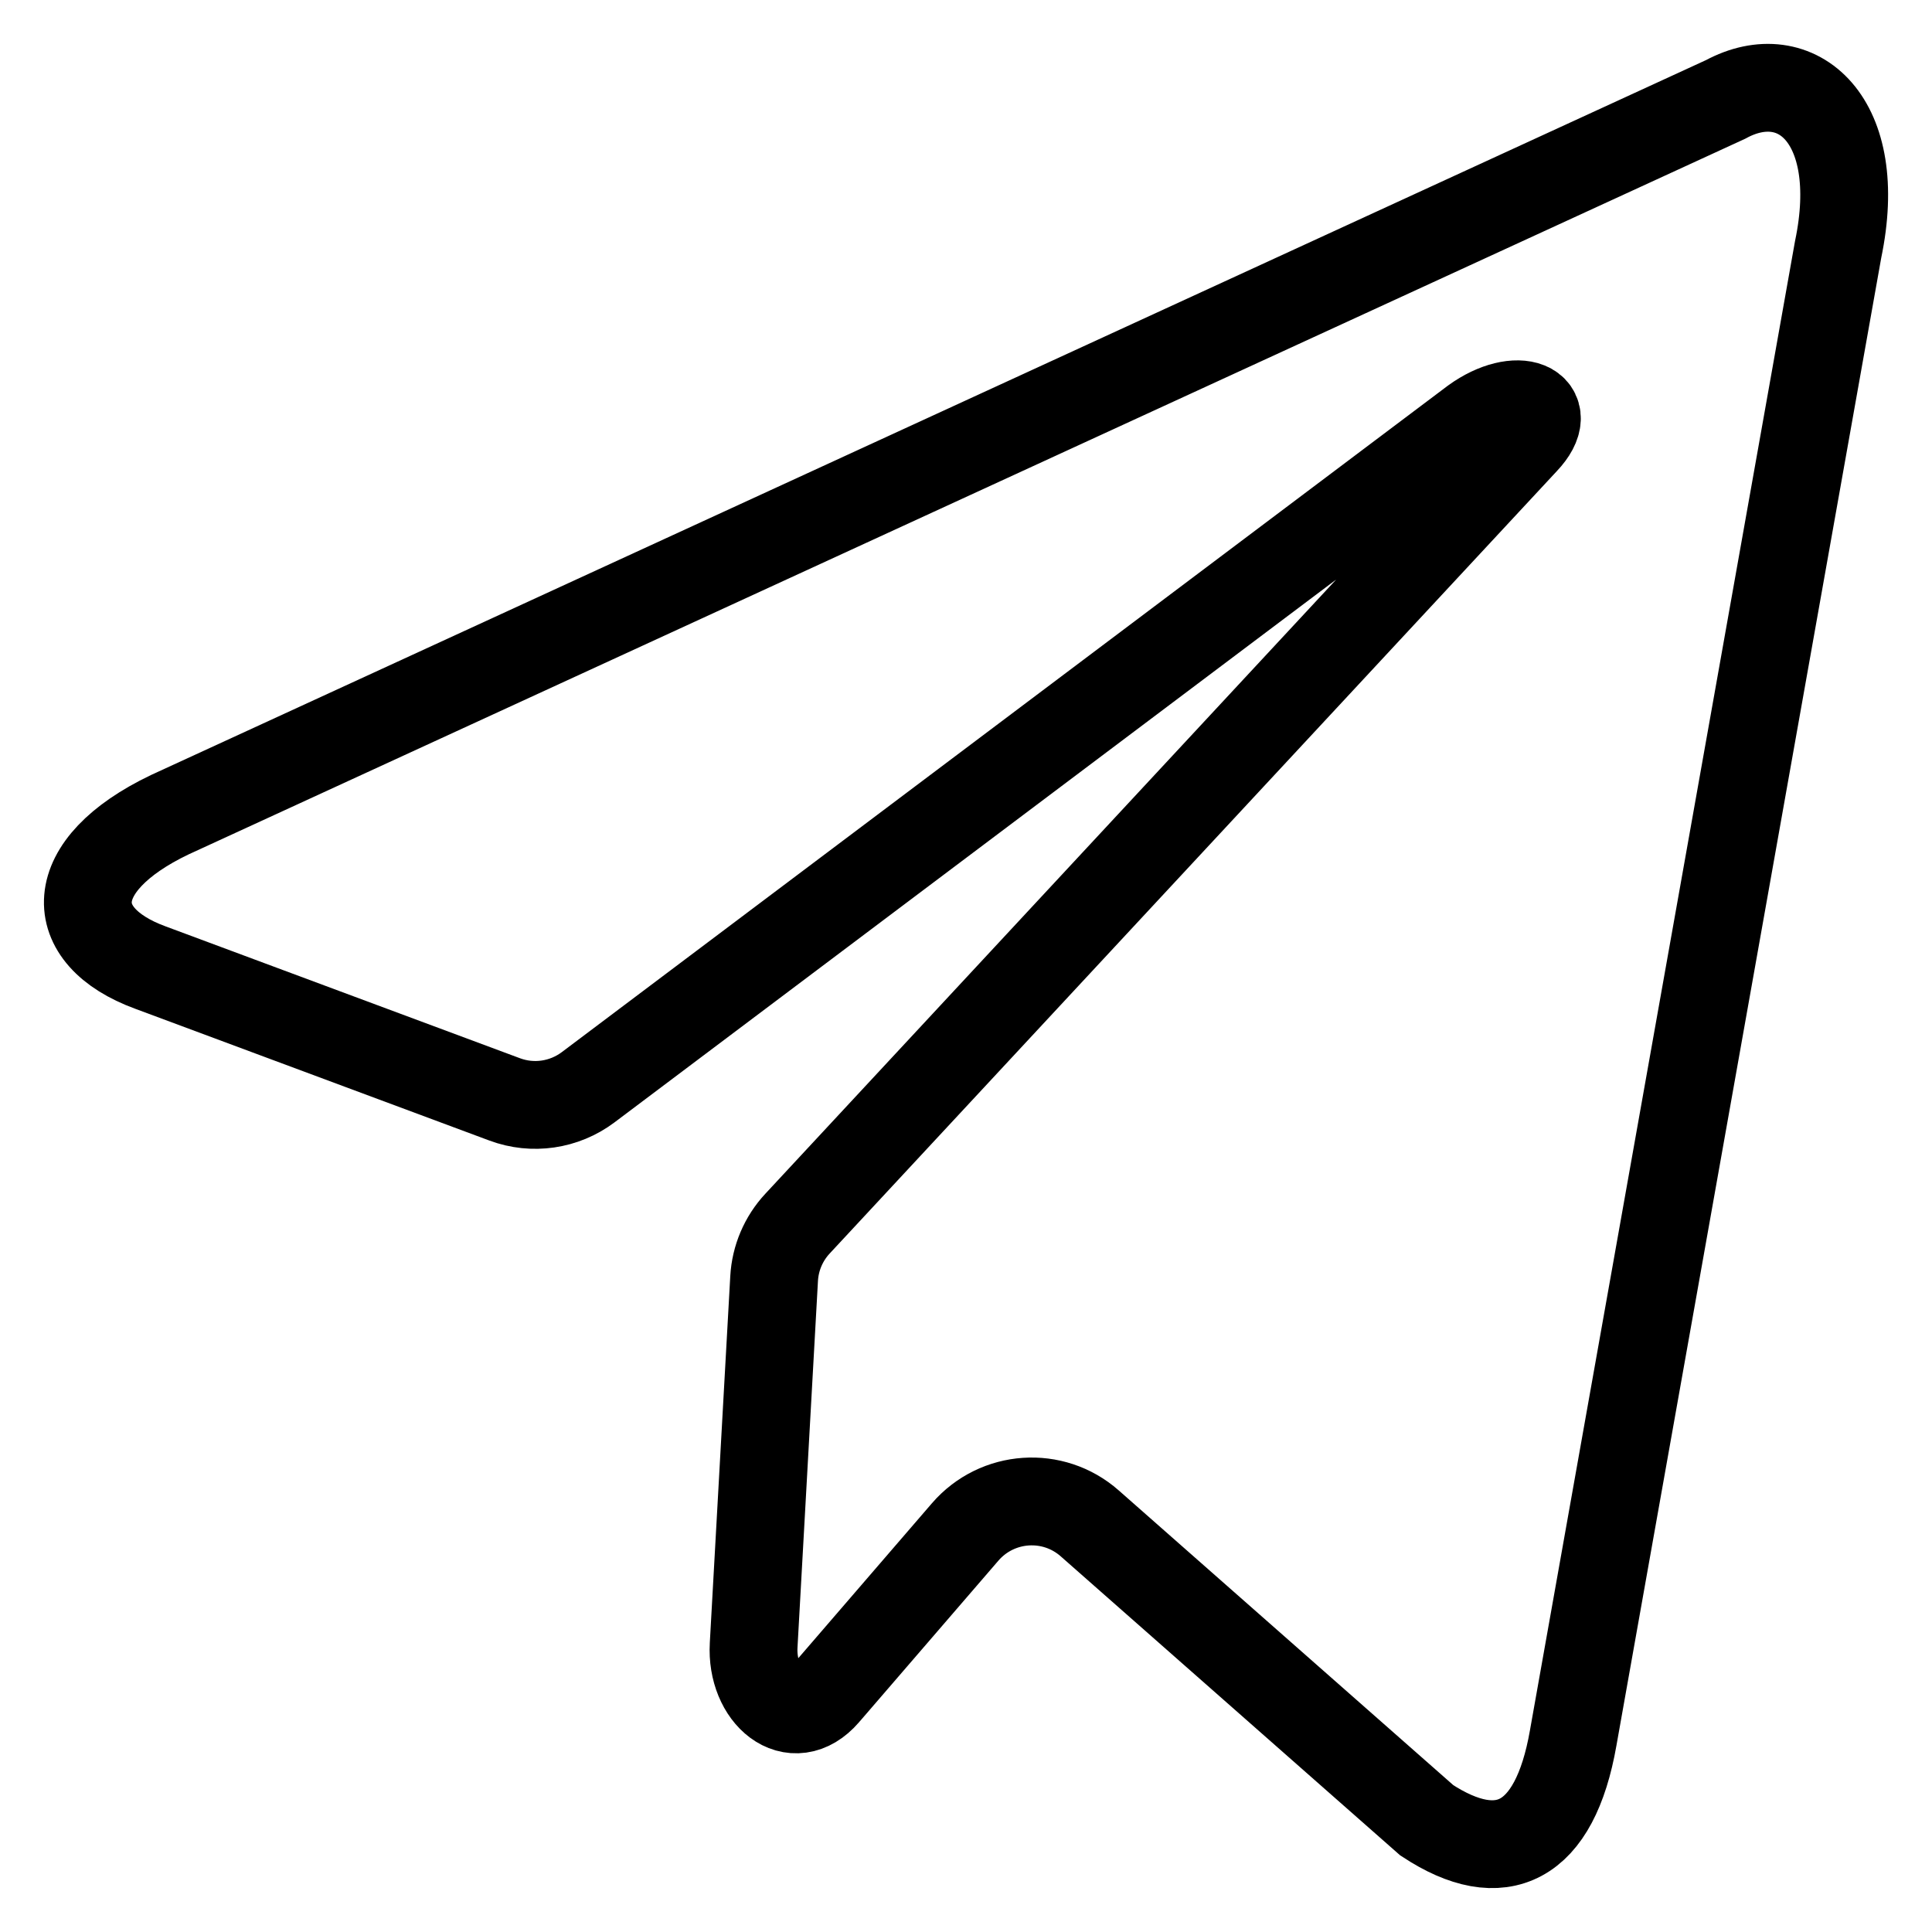
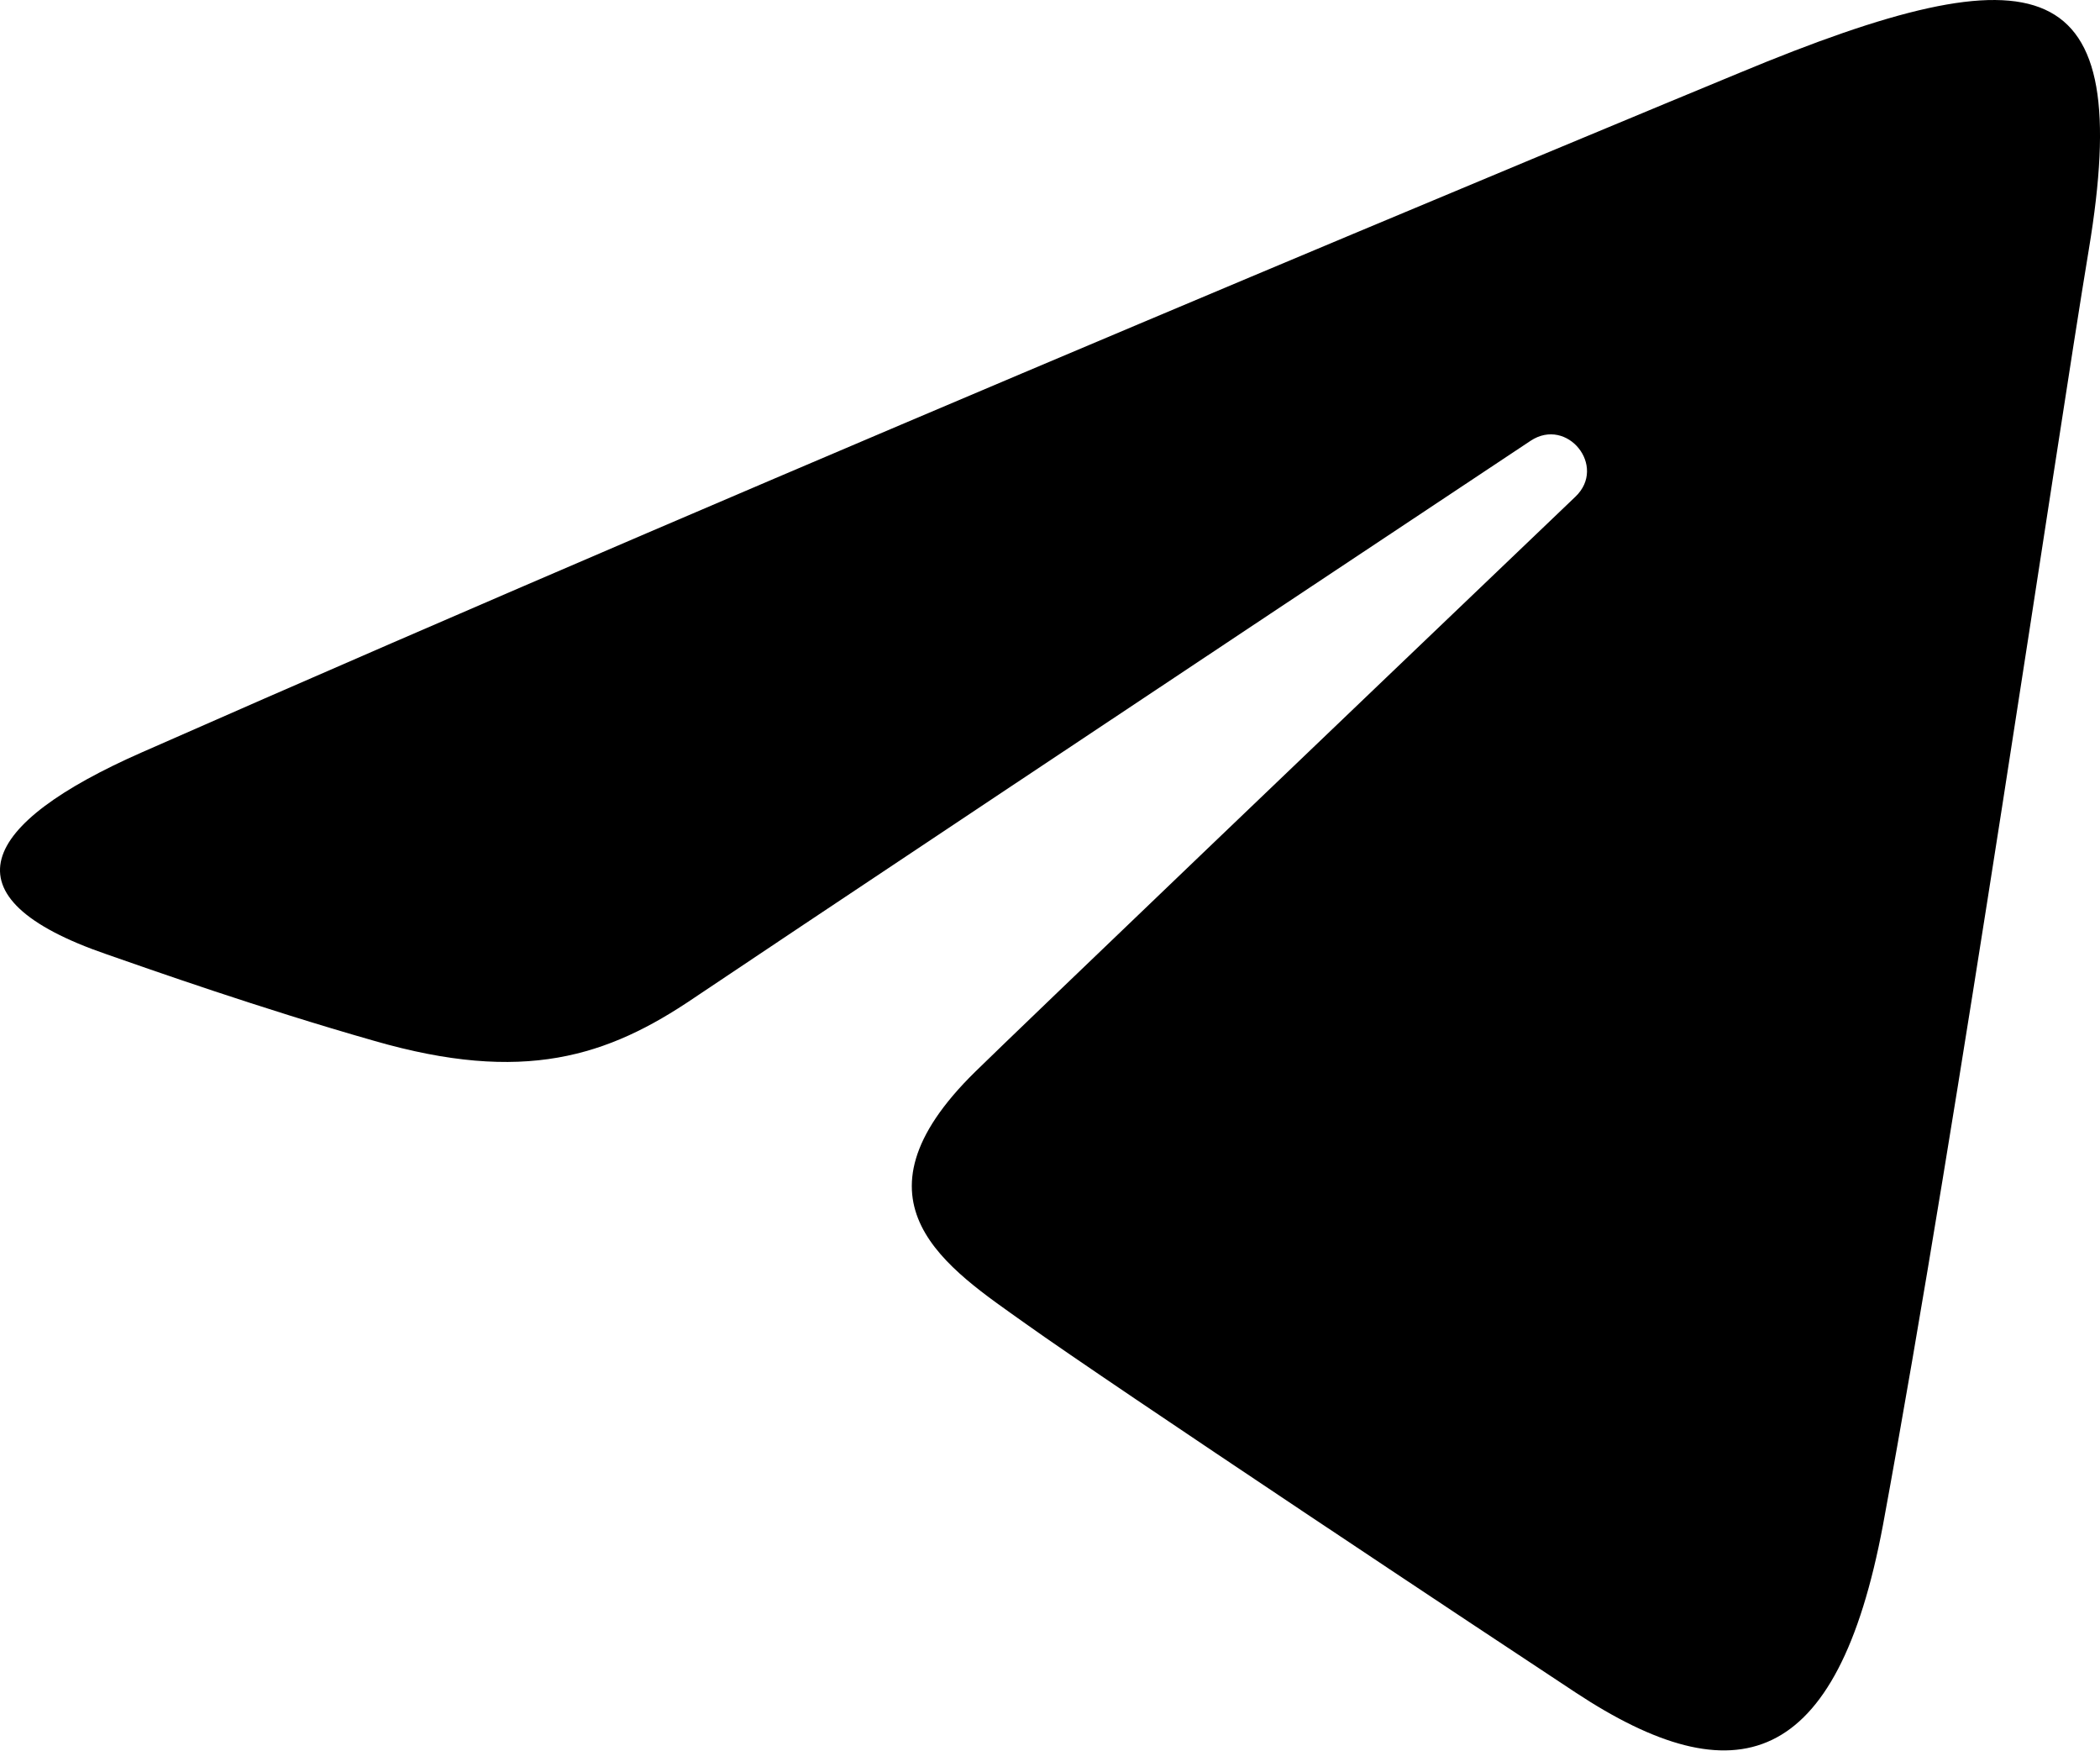
- <svg xmlns="http://www.w3.org/2000/svg" width="100%" height="100%" viewBox="0 0 22 22" fill="none">
-   <path fill-rule="evenodd" clip-rule="evenodd" d="M8.815 14.559C8.828 14.326 8.922 14.105 9.081 13.934L17.363 5.023C17.738 4.627 17.282 4.434 16.785 4.793L6.697 12.381C6.424 12.586 6.066 12.638 5.747 12.519L1.713 11.018C0.732 10.659 0.725 9.855 1.934 9.277L19.65 1.132C20.459 0.694 21.24 1.364 20.931 2.841L17.914 19.791C17.703 20.996 17.093 21.284 16.247 20.728L12.409 17.347C11.992 16.979 11.355 17.023 10.991 17.444L9.442 19.24C9.429 19.255 9.417 19.27 9.404 19.284C9.029 19.719 8.549 19.306 8.582 18.733L8.815 14.559Z" stroke="currentColor" />
+ <svg xmlns="http://www.w3.org/2000/svg" width="24" height="20" viewBox="0 0 24 20" fill="currentColor">
+   <path d="M1.617 8.598C8.998 5.345 18.556 1.379 19.878 0.833C23.337 -0.606 24.401 -0.331 23.872 2.852C23.492 5.14 22.39 12.707 21.52 17.423C20.996 20.213 19.834 20.544 18.005 19.337C17.124 18.758 12.684 15.812 11.72 15.123C10.838 14.494 9.621 13.739 11.147 12.244C11.687 11.715 15.24 8.317 18.005 5.675C18.369 5.328 17.911 4.76 17.493 5.036C13.763 7.512 8.596 10.954 7.935 11.4C6.944 12.073 5.985 12.387 4.272 11.891C2.977 11.522 1.71 11.075 1.22 10.904C-0.675 10.253 -0.223 9.409 1.617 8.598Z" />
</svg>
